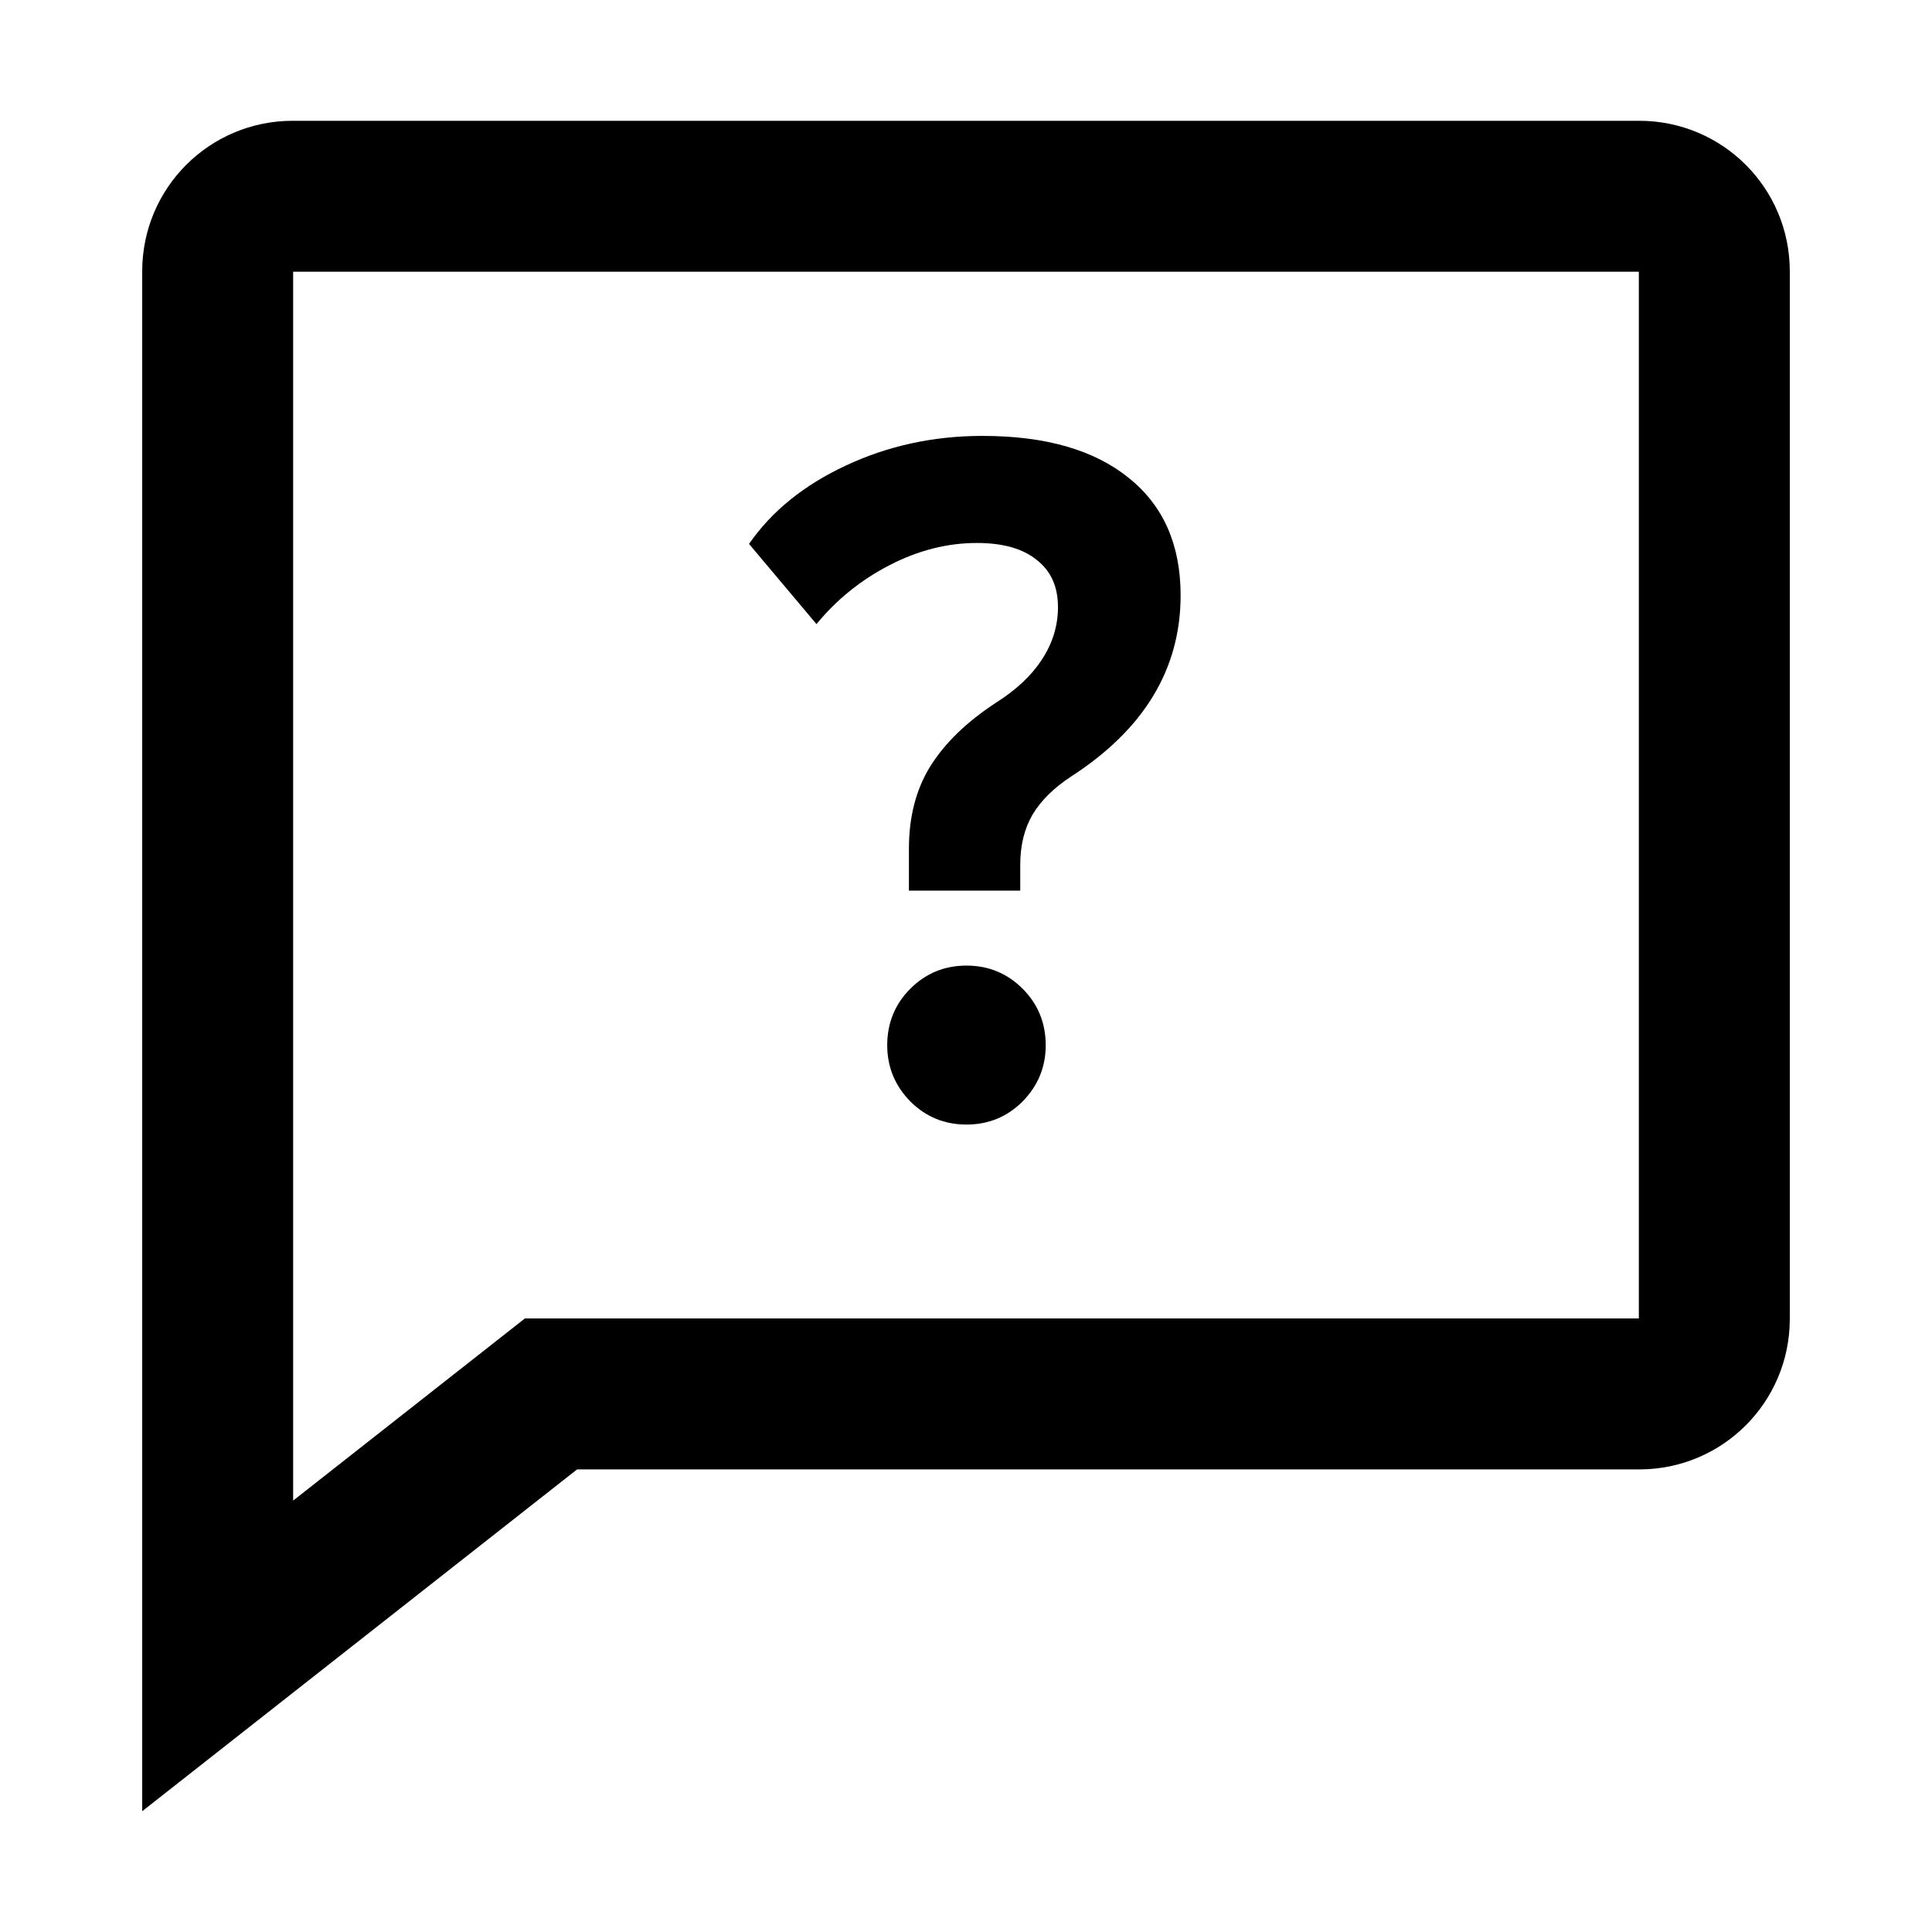
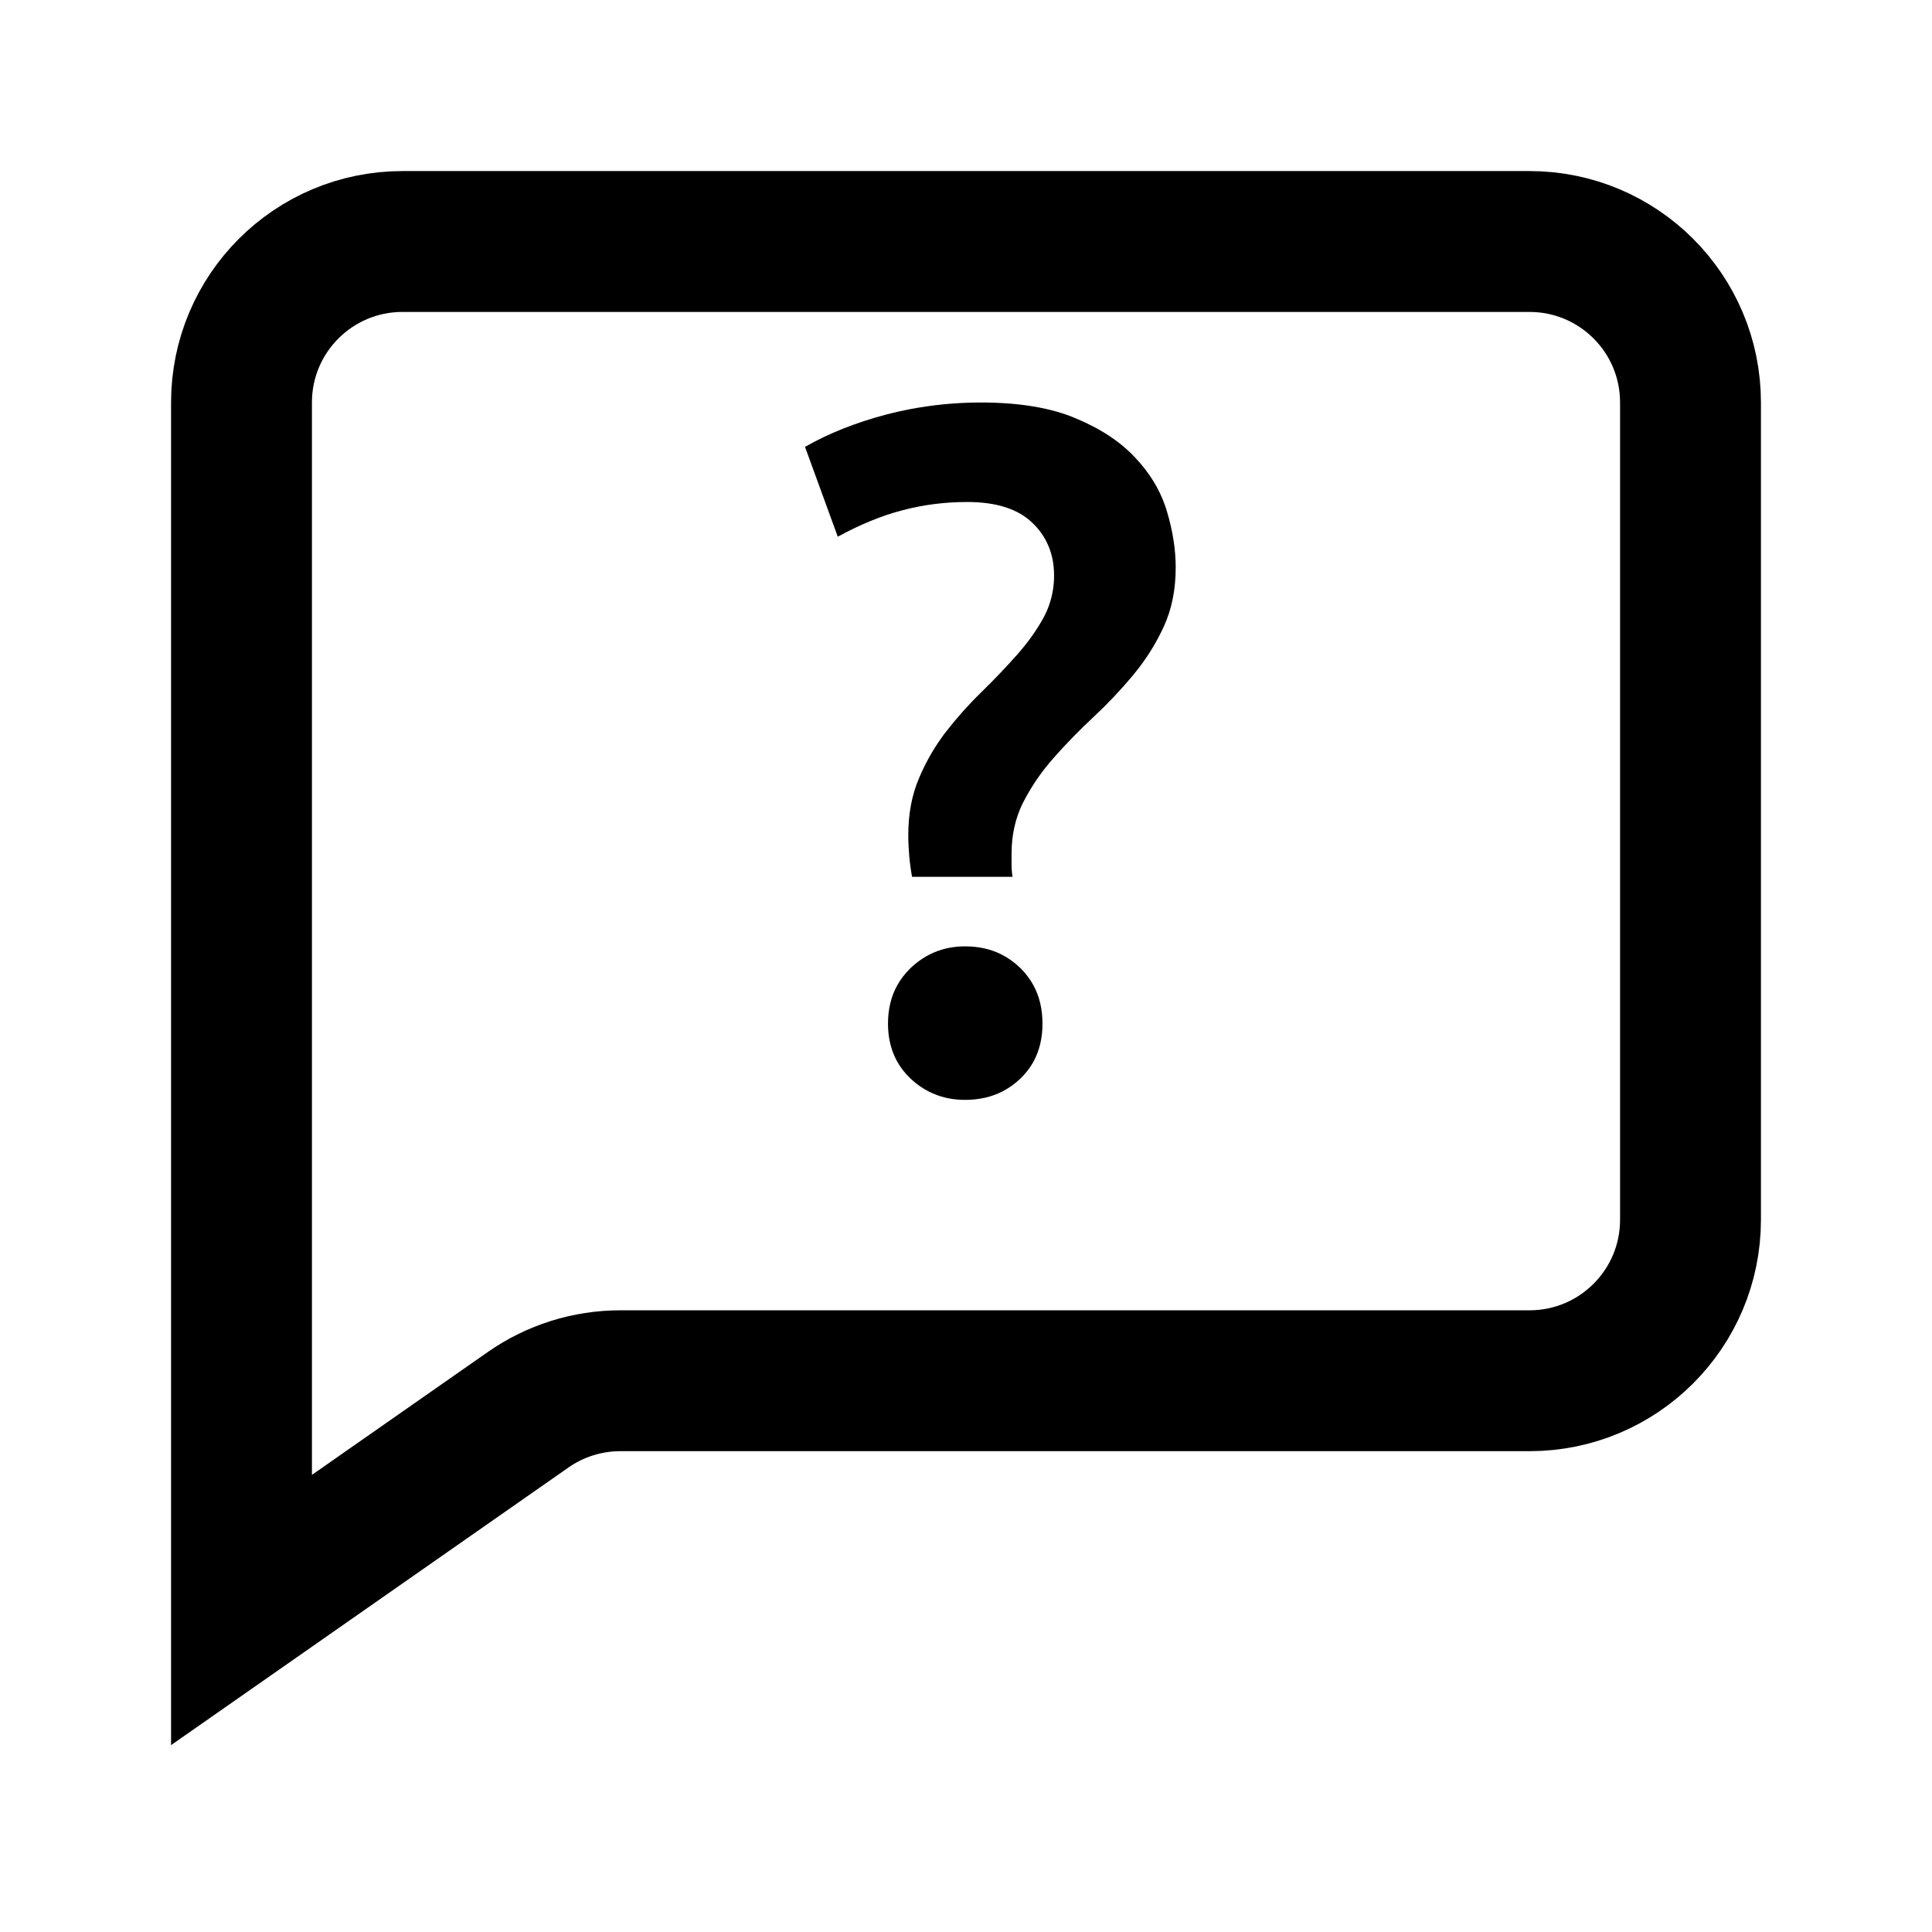
- <svg xmlns="http://www.w3.org/2000/svg" class="icon" p-id="5419" t="1784569638457" version="1.1" viewBox="0 0 81.92 81.92" xml:space="preserve">
-   <path d="m23.364 59.104-14.134 11.109v-58.717c0-1.753 1.421-3.174 3.173-3.174h57.114c1.752 0 3.173 1.421 3.173 3.174v44.435c0 1.753-1.421 3.174-3.173 3.174z" fill="none" stroke="currentColor" stroke-width="6.4" />
-   <path d="m38.54 37.763v-1.78q0-2.02 0.9-3.48 0.92-1.48 2.78-2.7 1.3-0.82 1.96-1.84 0.68-1.04 0.68-2.22 0-1.3-0.9-2-0.88-0.72-2.54-0.72l0.24-4.54q4 0 6.2 1.78 2.2 1.76 2.2 4.98 0 2.34-1.16 4.26t-3.48 3.42q-1.1 0.72-1.64 1.62-0.52 0.9-0.52 2.12v1.1zm-3.92-11.3-2.86-3.4q1.44-2.08 4.1-3.32 2.68-1.26 5.8-1.26l-0.24 4.54q-1.88 0-3.7 0.94t-3.1 2.5zm6.36 21.22q-1.4 0-2.38-0.98-0.98-1-0.98-2.38 0-1.42 0.98-2.4t2.38-0.98q1.4 0 2.38 0.98t0.98 2.4q0 1.38-0.98 2.38-0.98 0.98-2.38 0.98z" fill="currentColor" stroke-linecap="round" stroke-linejoin="round" stroke-width="6.4" aria-label="?" />
+ <svg xmlns="http://www.w3.org/2000/svg" viewBox="0 0 24 24" fill="none">
+   <defs>
+     <clipPath id="clipPath_75">
+       <rect width="16" height="17" x="4" y="3" fill="currentColor" />
+     </clipPath>
+   </defs>
+   <g id="?">
+     <path id="矢量 24" d="M11.21 6.339C11.466 6.271 11.734 6.236 12.016 6.236C12.375 6.236 12.645 6.322 12.824 6.494C12.897 6.564 12.955 6.641 12.998 6.726C13.062 6.85 13.094 6.991 13.094 7.147C13.094 7.279 13.073 7.403 13.031 7.52C13.013 7.573 12.989 7.625 12.962 7.675C12.874 7.835 12.762 7.991 12.625 8.144C12.49 8.296 12.345 8.448 12.188 8.601C12.032 8.753 11.886 8.917 11.749 9.093C11.729 9.118 11.71 9.144 11.692 9.171C11.582 9.325 11.49 9.491 11.415 9.67C11.327 9.877 11.283 10.112 11.283 10.376C11.283 10.456 11.287 10.542 11.295 10.634C11.303 10.726 11.315 10.812 11.33 10.892L12.578 10.892C12.57 10.843 12.566 10.793 12.566 10.742L12.566 10.604C12.566 10.376 12.612 10.169 12.702 9.984C12.707 9.975 12.711 9.966 12.716 9.957C12.815 9.764 12.941 9.581 13.094 9.409C13.246 9.237 13.41 9.069 13.586 8.905C13.759 8.744 13.92 8.573 14.071 8.393C14.073 8.39 14.076 8.387 14.078 8.384C14.171 8.272 14.255 8.154 14.328 8.03C14.375 7.951 14.417 7.87 14.456 7.786C14.556 7.569 14.605 7.324 14.605 7.051C14.605 6.828 14.569 6.597 14.497 6.356C14.489 6.328 14.48 6.301 14.47 6.273C14.396 6.065 14.277 5.873 14.113 5.697C13.93 5.496 13.682 5.33 13.369 5.199C13.059 5.066 12.663 5 12.183 5C11.879 5 11.581 5.029 11.288 5.086C11.195 5.104 11.102 5.125 11.011 5.149C10.632 5.249 10.295 5.383 10 5.551L10.407 6.667C10.687 6.515 10.954 6.405 11.21 6.339ZM12.834 13.196C12.911 13.058 12.95 12.899 12.95 12.717C12.95 12.534 12.912 12.373 12.834 12.233C12.792 12.158 12.739 12.088 12.675 12.025C12.603 11.955 12.524 11.899 12.439 11.856C12.306 11.789 12.156 11.756 11.989 11.756C11.85 11.756 11.722 11.781 11.604 11.831C11.498 11.876 11.401 11.941 11.312 12.025C11.243 12.092 11.186 12.166 11.142 12.247C11.068 12.383 11.031 12.54 11.031 12.717C11.031 12.893 11.069 13.048 11.143 13.183C11.187 13.262 11.243 13.334 11.312 13.399C11.397 13.479 11.49 13.541 11.591 13.584C11.712 13.637 11.845 13.663 11.989 13.663C12.162 13.663 12.316 13.628 12.453 13.558C12.533 13.517 12.607 13.464 12.675 13.399C12.739 13.338 12.792 13.27 12.834 13.196Z" fill="currentColor" fill-rule="evenodd" />
+   </g>
+   <g id="气泡" customFrame="url(#clipPath_75)">
+     <rect id="气泡" width="16" height="17" x="4" y="3" fill="currentColor" fill-opacity="0" />
+     <path id="矢量 23" d="M3 20L3 5C3 3.895 3.895 3 5 3L19 3C20.105 3 21 3.895 21 5L21 15.152C21 16.257 20.105 17.152 19 17.152L7.706 17.152C7.296 17.152 6.896 17.278 6.56 17.513L3 20Z" stroke="currentColor" stroke-width="1.75" />
+   </g>
</svg>
